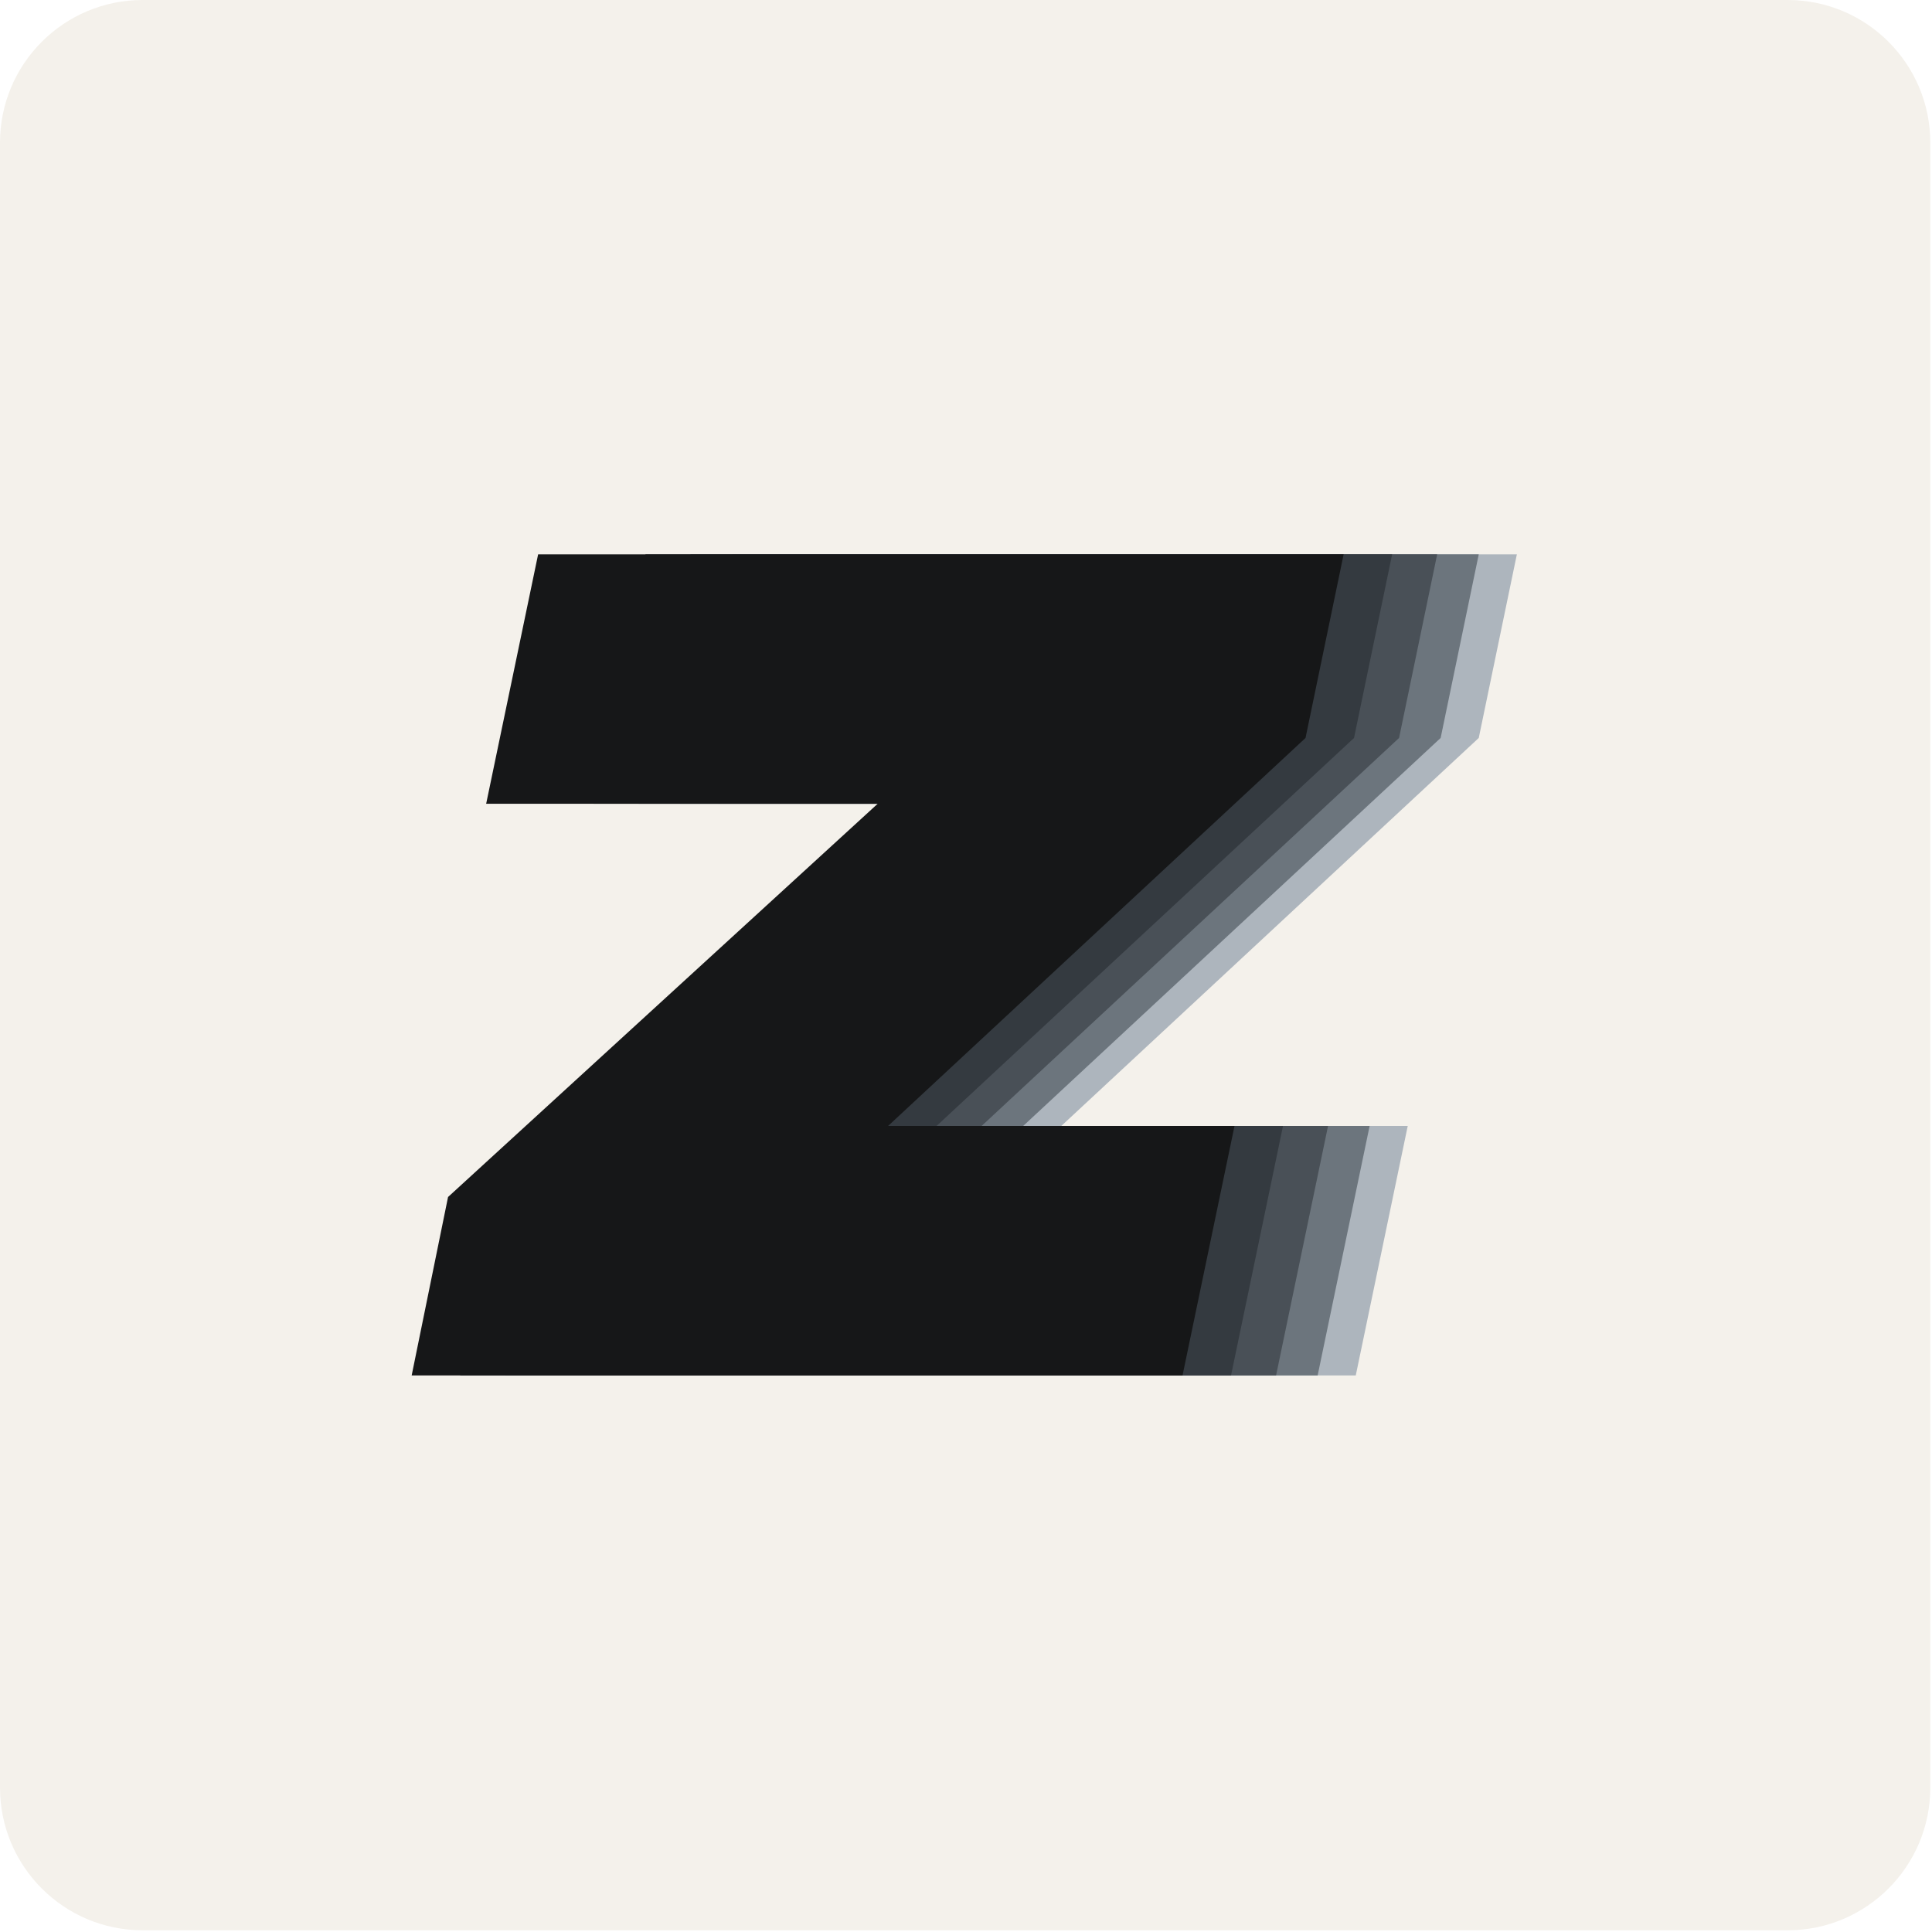
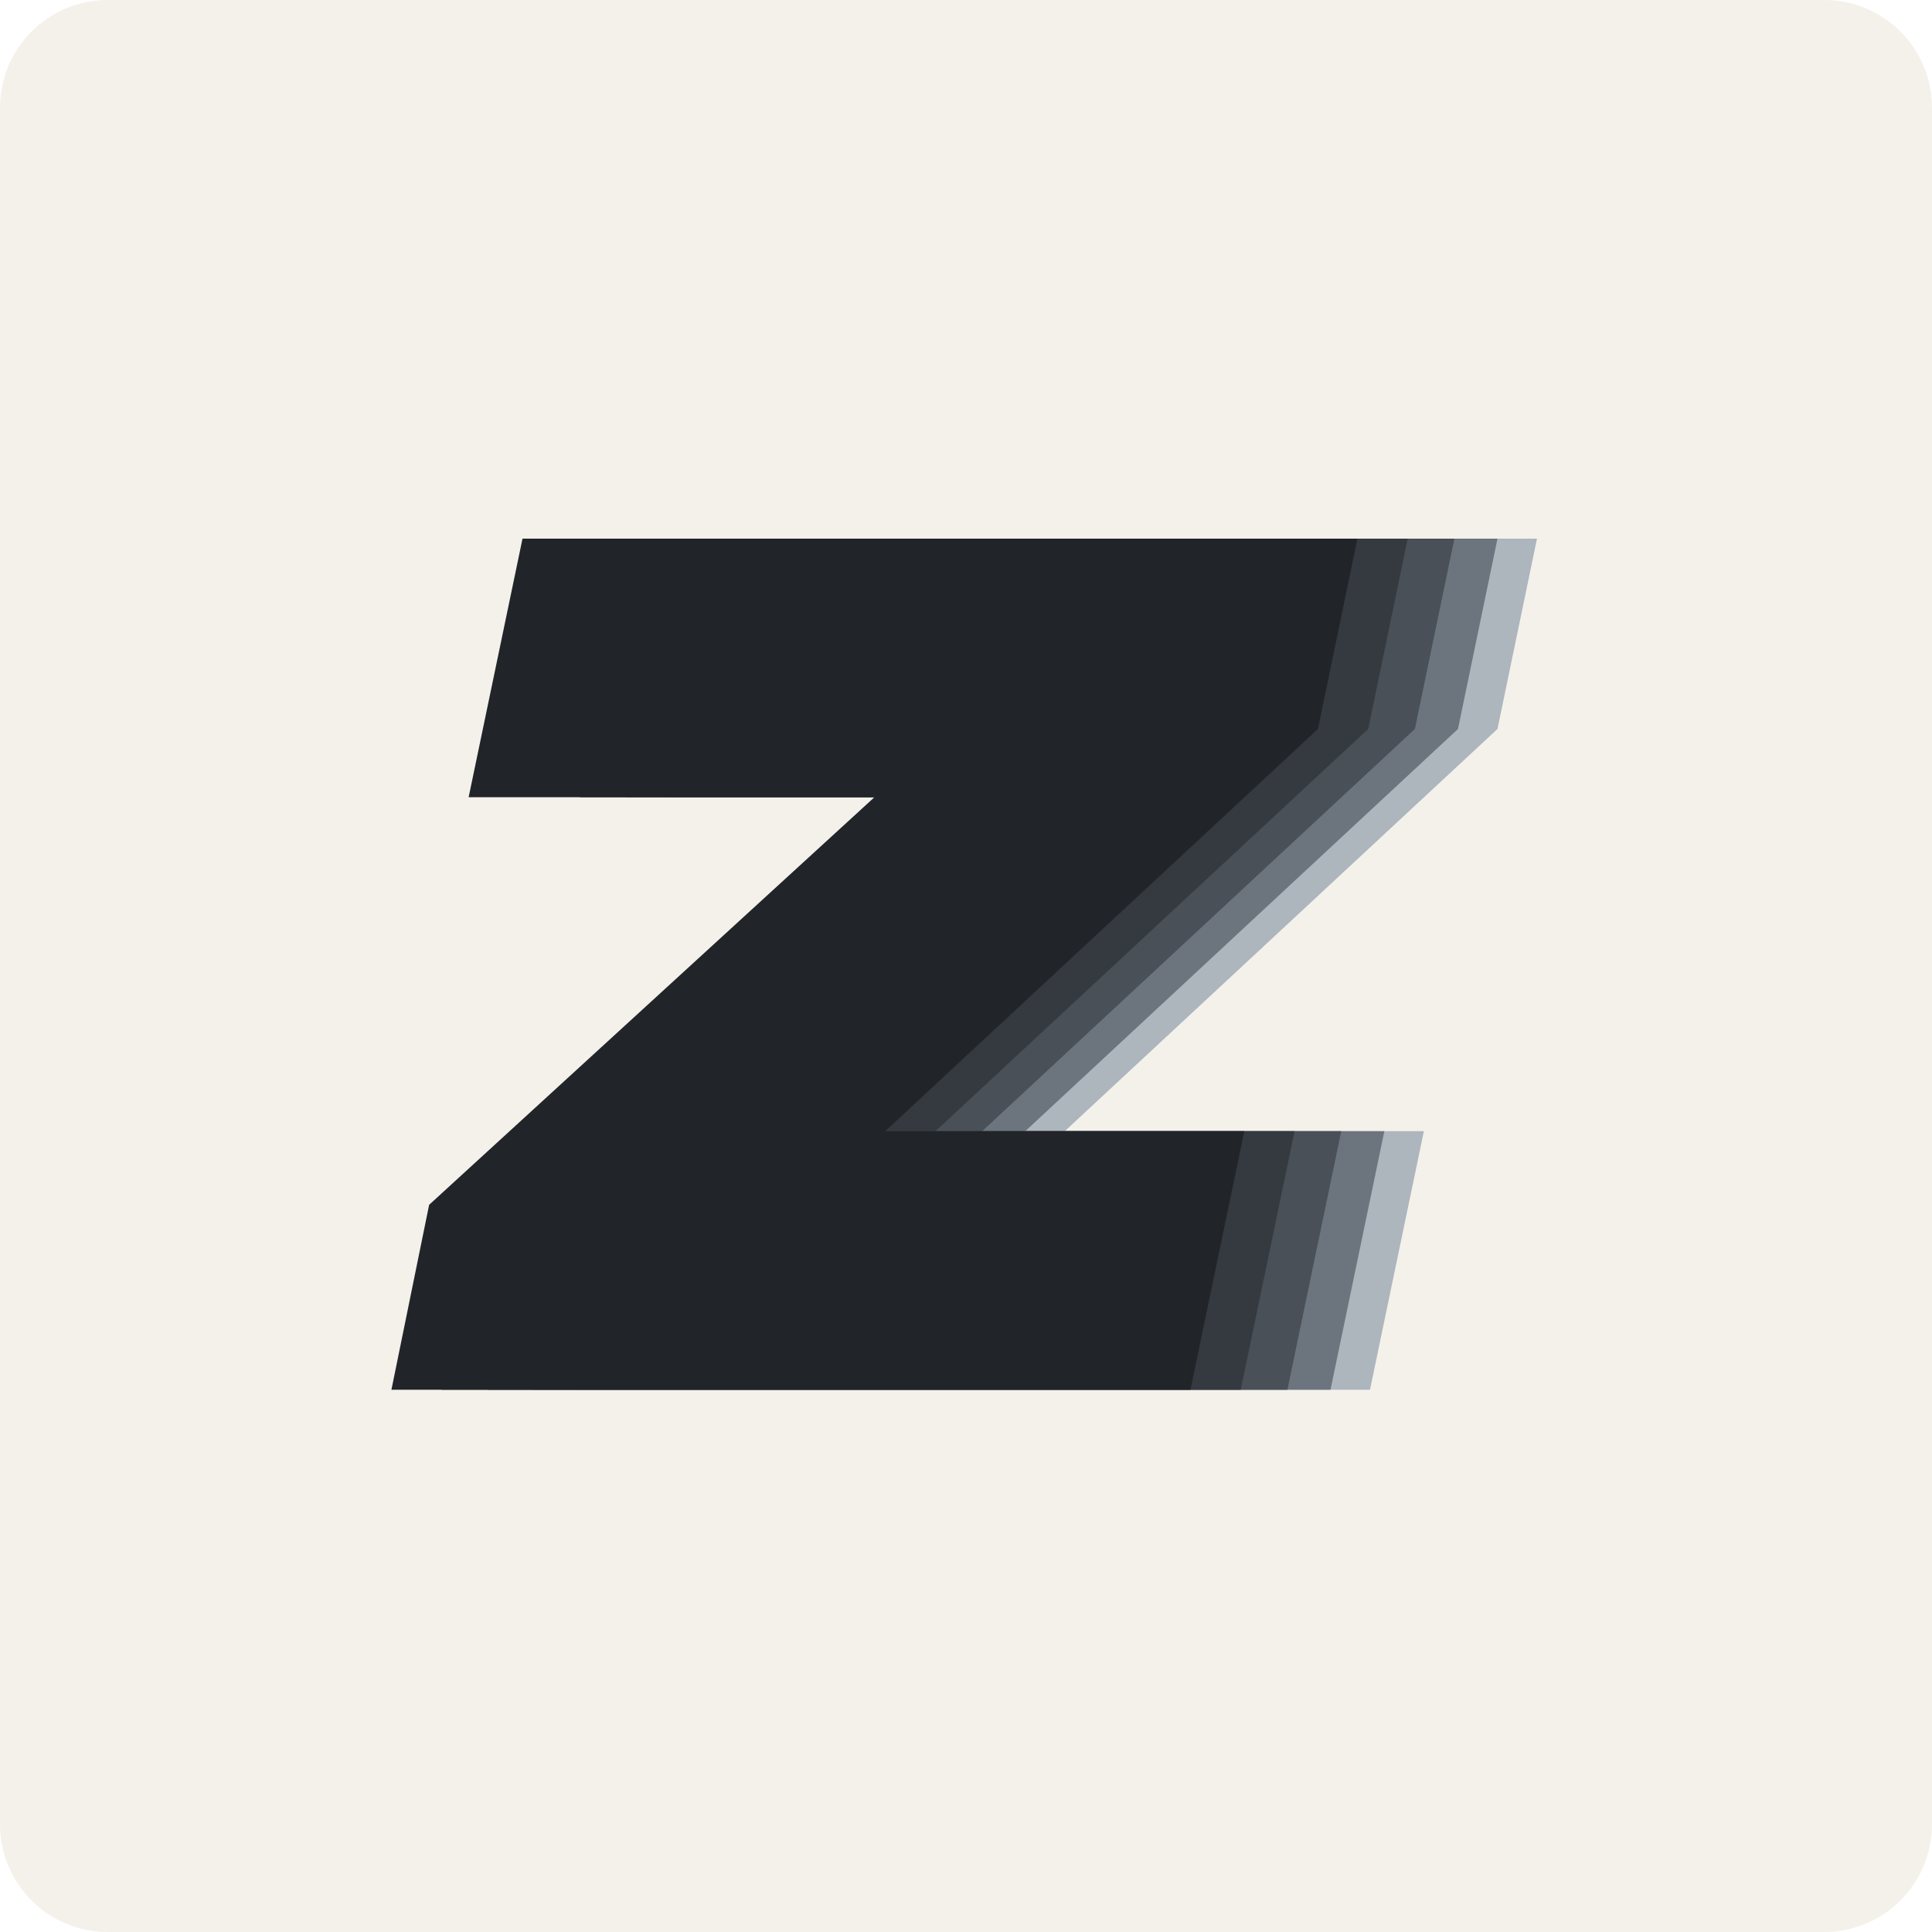
- <svg xmlns="http://www.w3.org/2000/svg" fill="none" height="474" viewBox="0 0 474 474" width="474">
-   <rect fill="#f4f1eb" height="473.58" rx="35" width="473.58" />
-   <path d="m143.5 337.45 8.925-43.775 105.4-96.475h-81.6l12.75-61.2h183.175l-9.35 45.05-102.425 95.2h85l-12.75 61.2z" fill="#adb5bd" />
-   <path d="m134.15 337.45 8.925-43.775 105.4-96.475h-81.6l12.75-61.2h183.175l-9.35 45.05-102.425 95.2h85l-12.75 61.2z" fill="#6c757d" />
-   <path d="m123.95 337.45 8.925-43.775 105.4-96.475h-81.6l12.75-61.2h183.175l-9.35 45.05-102.425 95.2h85l-12.75 61.2z" fill="#495057" />
-   <path d="m112.9 337.45 8.925-43.775 105.4-96.475h-81.6l12.75-61.2h183.175l-9.35 45.05-102.425 95.2h85l-12.75 61.2z" fill="#343a40" />
-   <path d="m101 337.45 8.925-43.775 105.4-96.475h-96.05l12.75-61.2h197.625l-9.35 45.05-102.425 95.2h85l-12.75 61.2z" fill="#161718" />
+ <svg xmlns="http://www.w3.org/2000/svg" width="538" height="538" viewBox="0 0 538 538" fill="none">
+   <rect width="538" height="538" rx="30" fill="#F4F1EB" />
+   <path d="M159 387L169.5 335.5L293.5 222H197.5L212.5 150H428L417 203L296.5 315H396.5L381.5 387H159Z" fill="#ADB5BD" />
+   <path d="M148 387L158.5 335.5L282.5 222H186.5L201.5 150H417L406 203L285.5 315H385.5L370.5 387H148Z" fill="#6C757D" />
+   <path d="M136 387L146.5 335.5L270.5 222H174.5L189.5 150H405L394 203L273.5 315H373.5L358.5 387H136Z" fill="#495057" />
+   <path d="M123 387L133.5 335.5L257.5 222H161.5L176.5 150H392L381 203L260.5 315H360.5L345.5 387H123Z" fill="#343A40" />
+   <path d="M109 387L119.5 335.5L243.5 222H130.5L145.5 150H378L367 203L246.5 315H346.5L331.5 387H109Z" fill="#212529" />
</svg>
